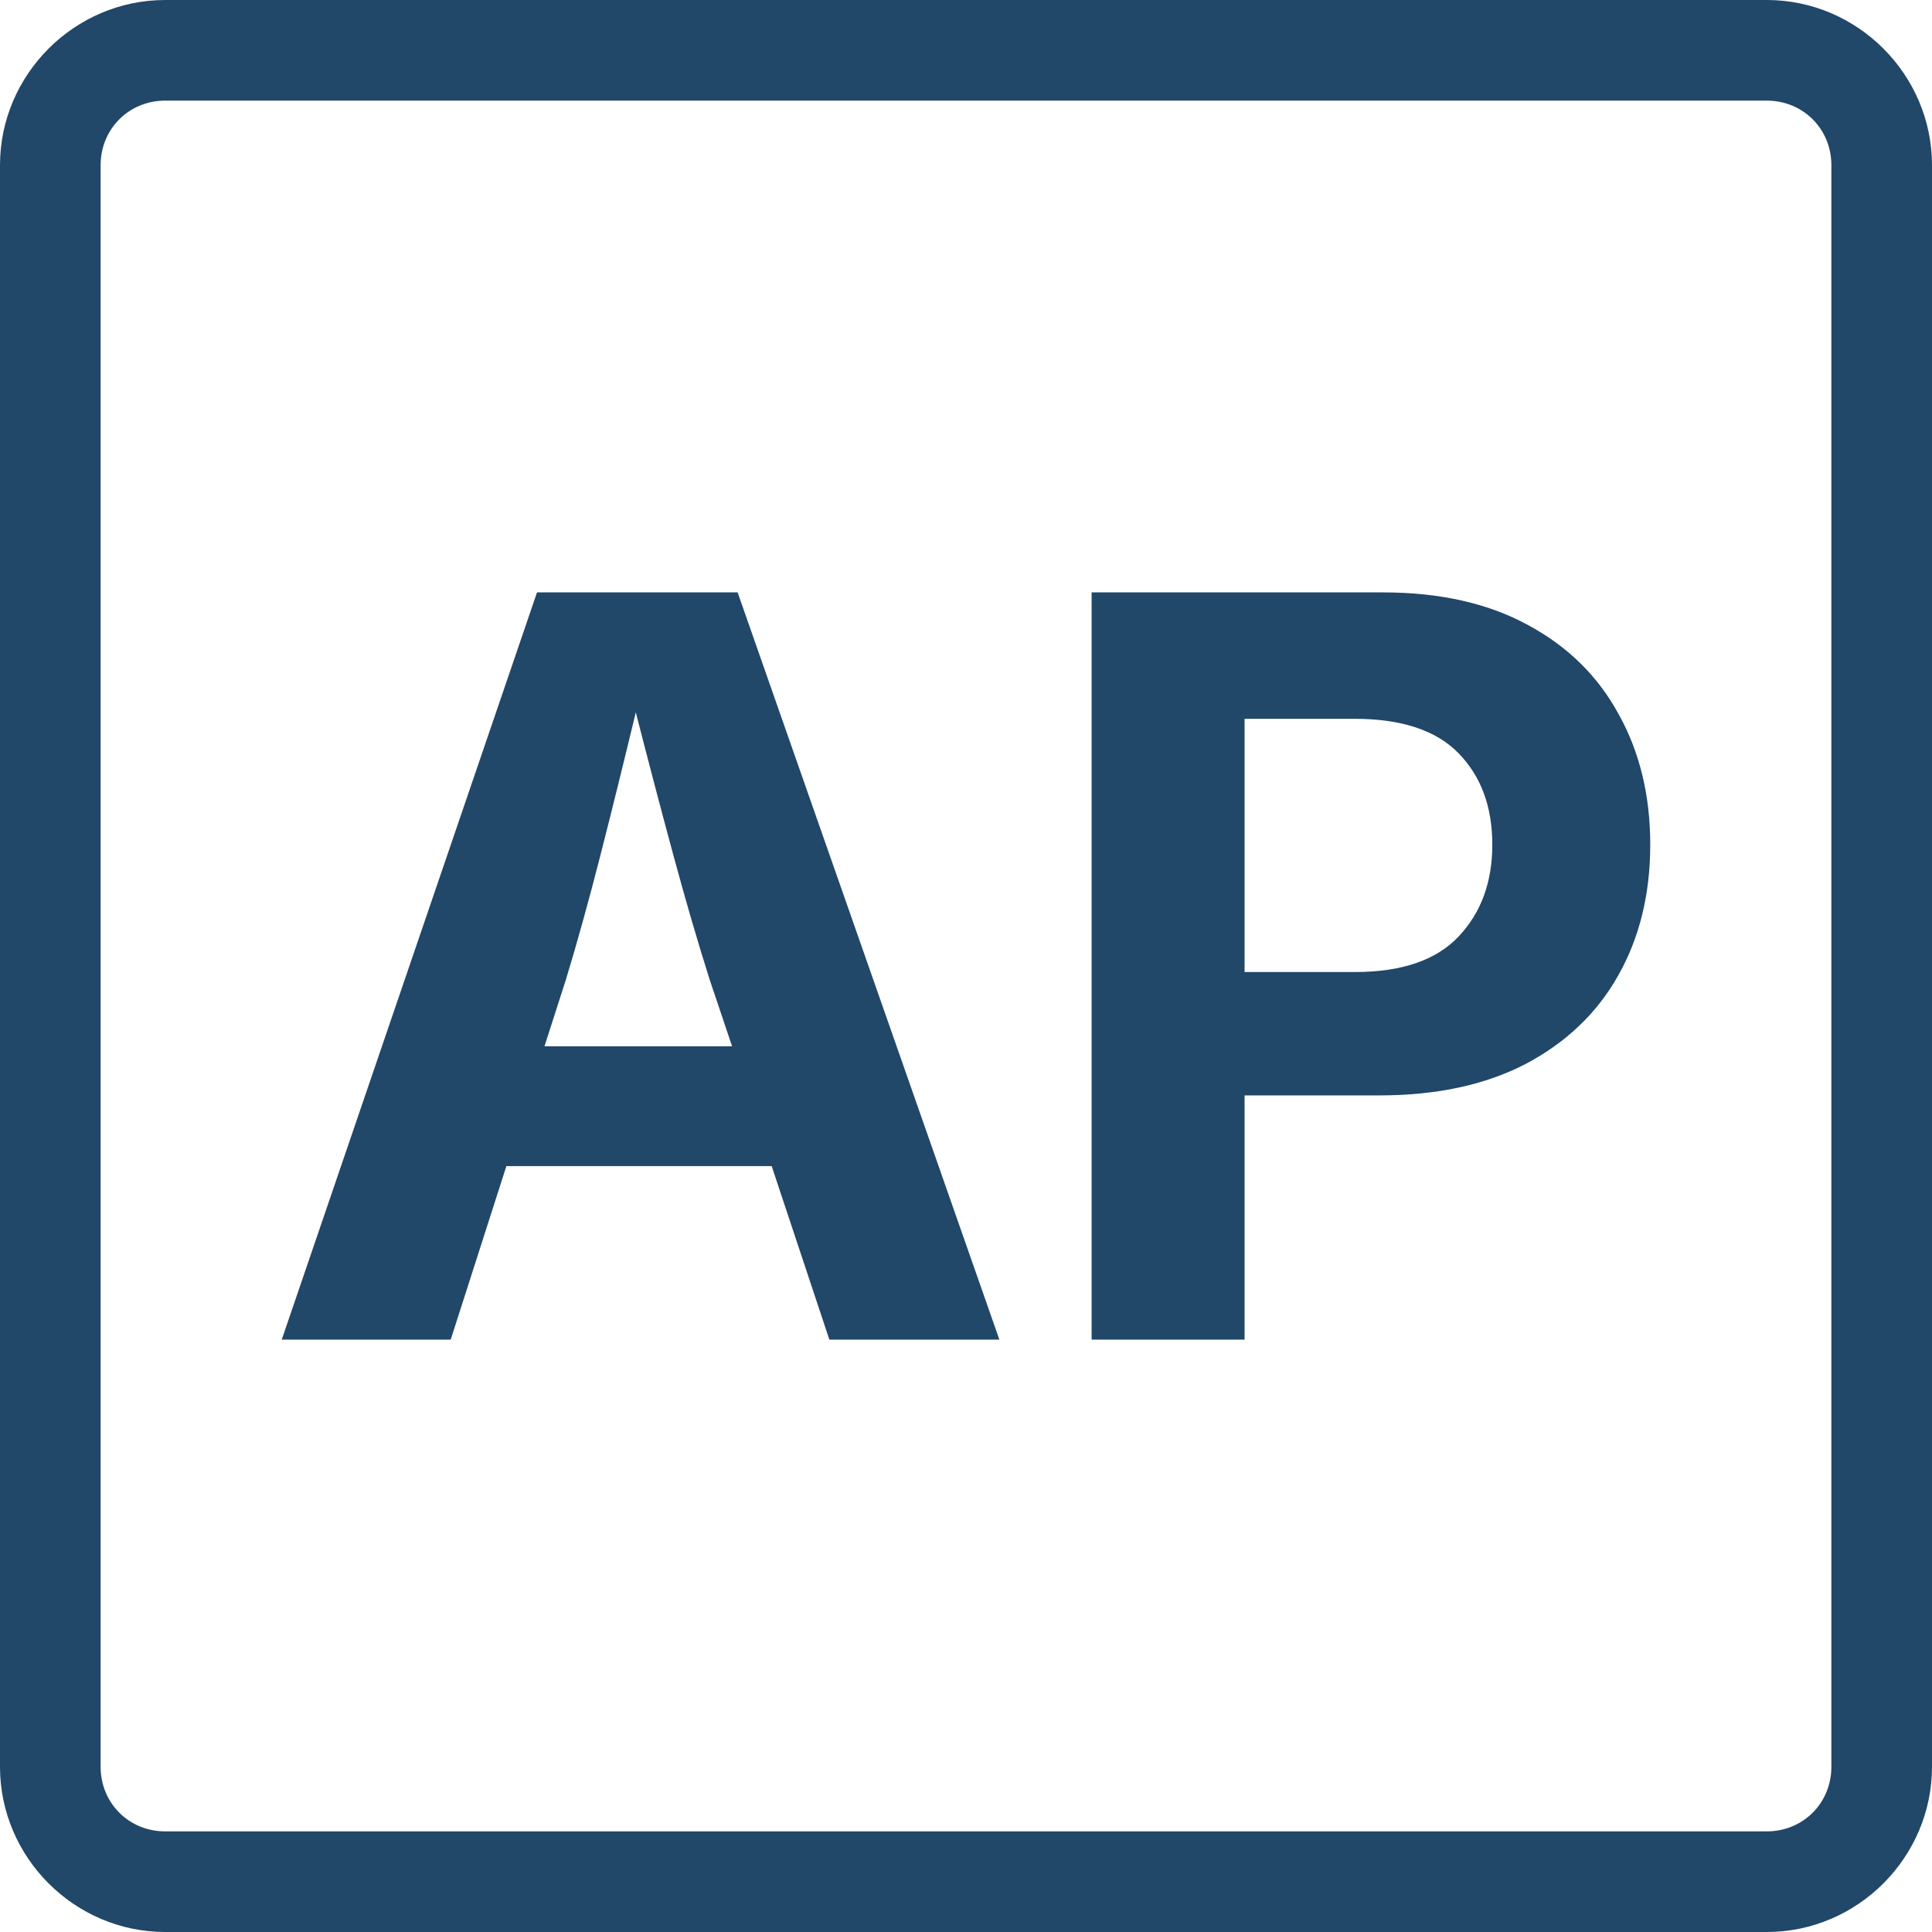
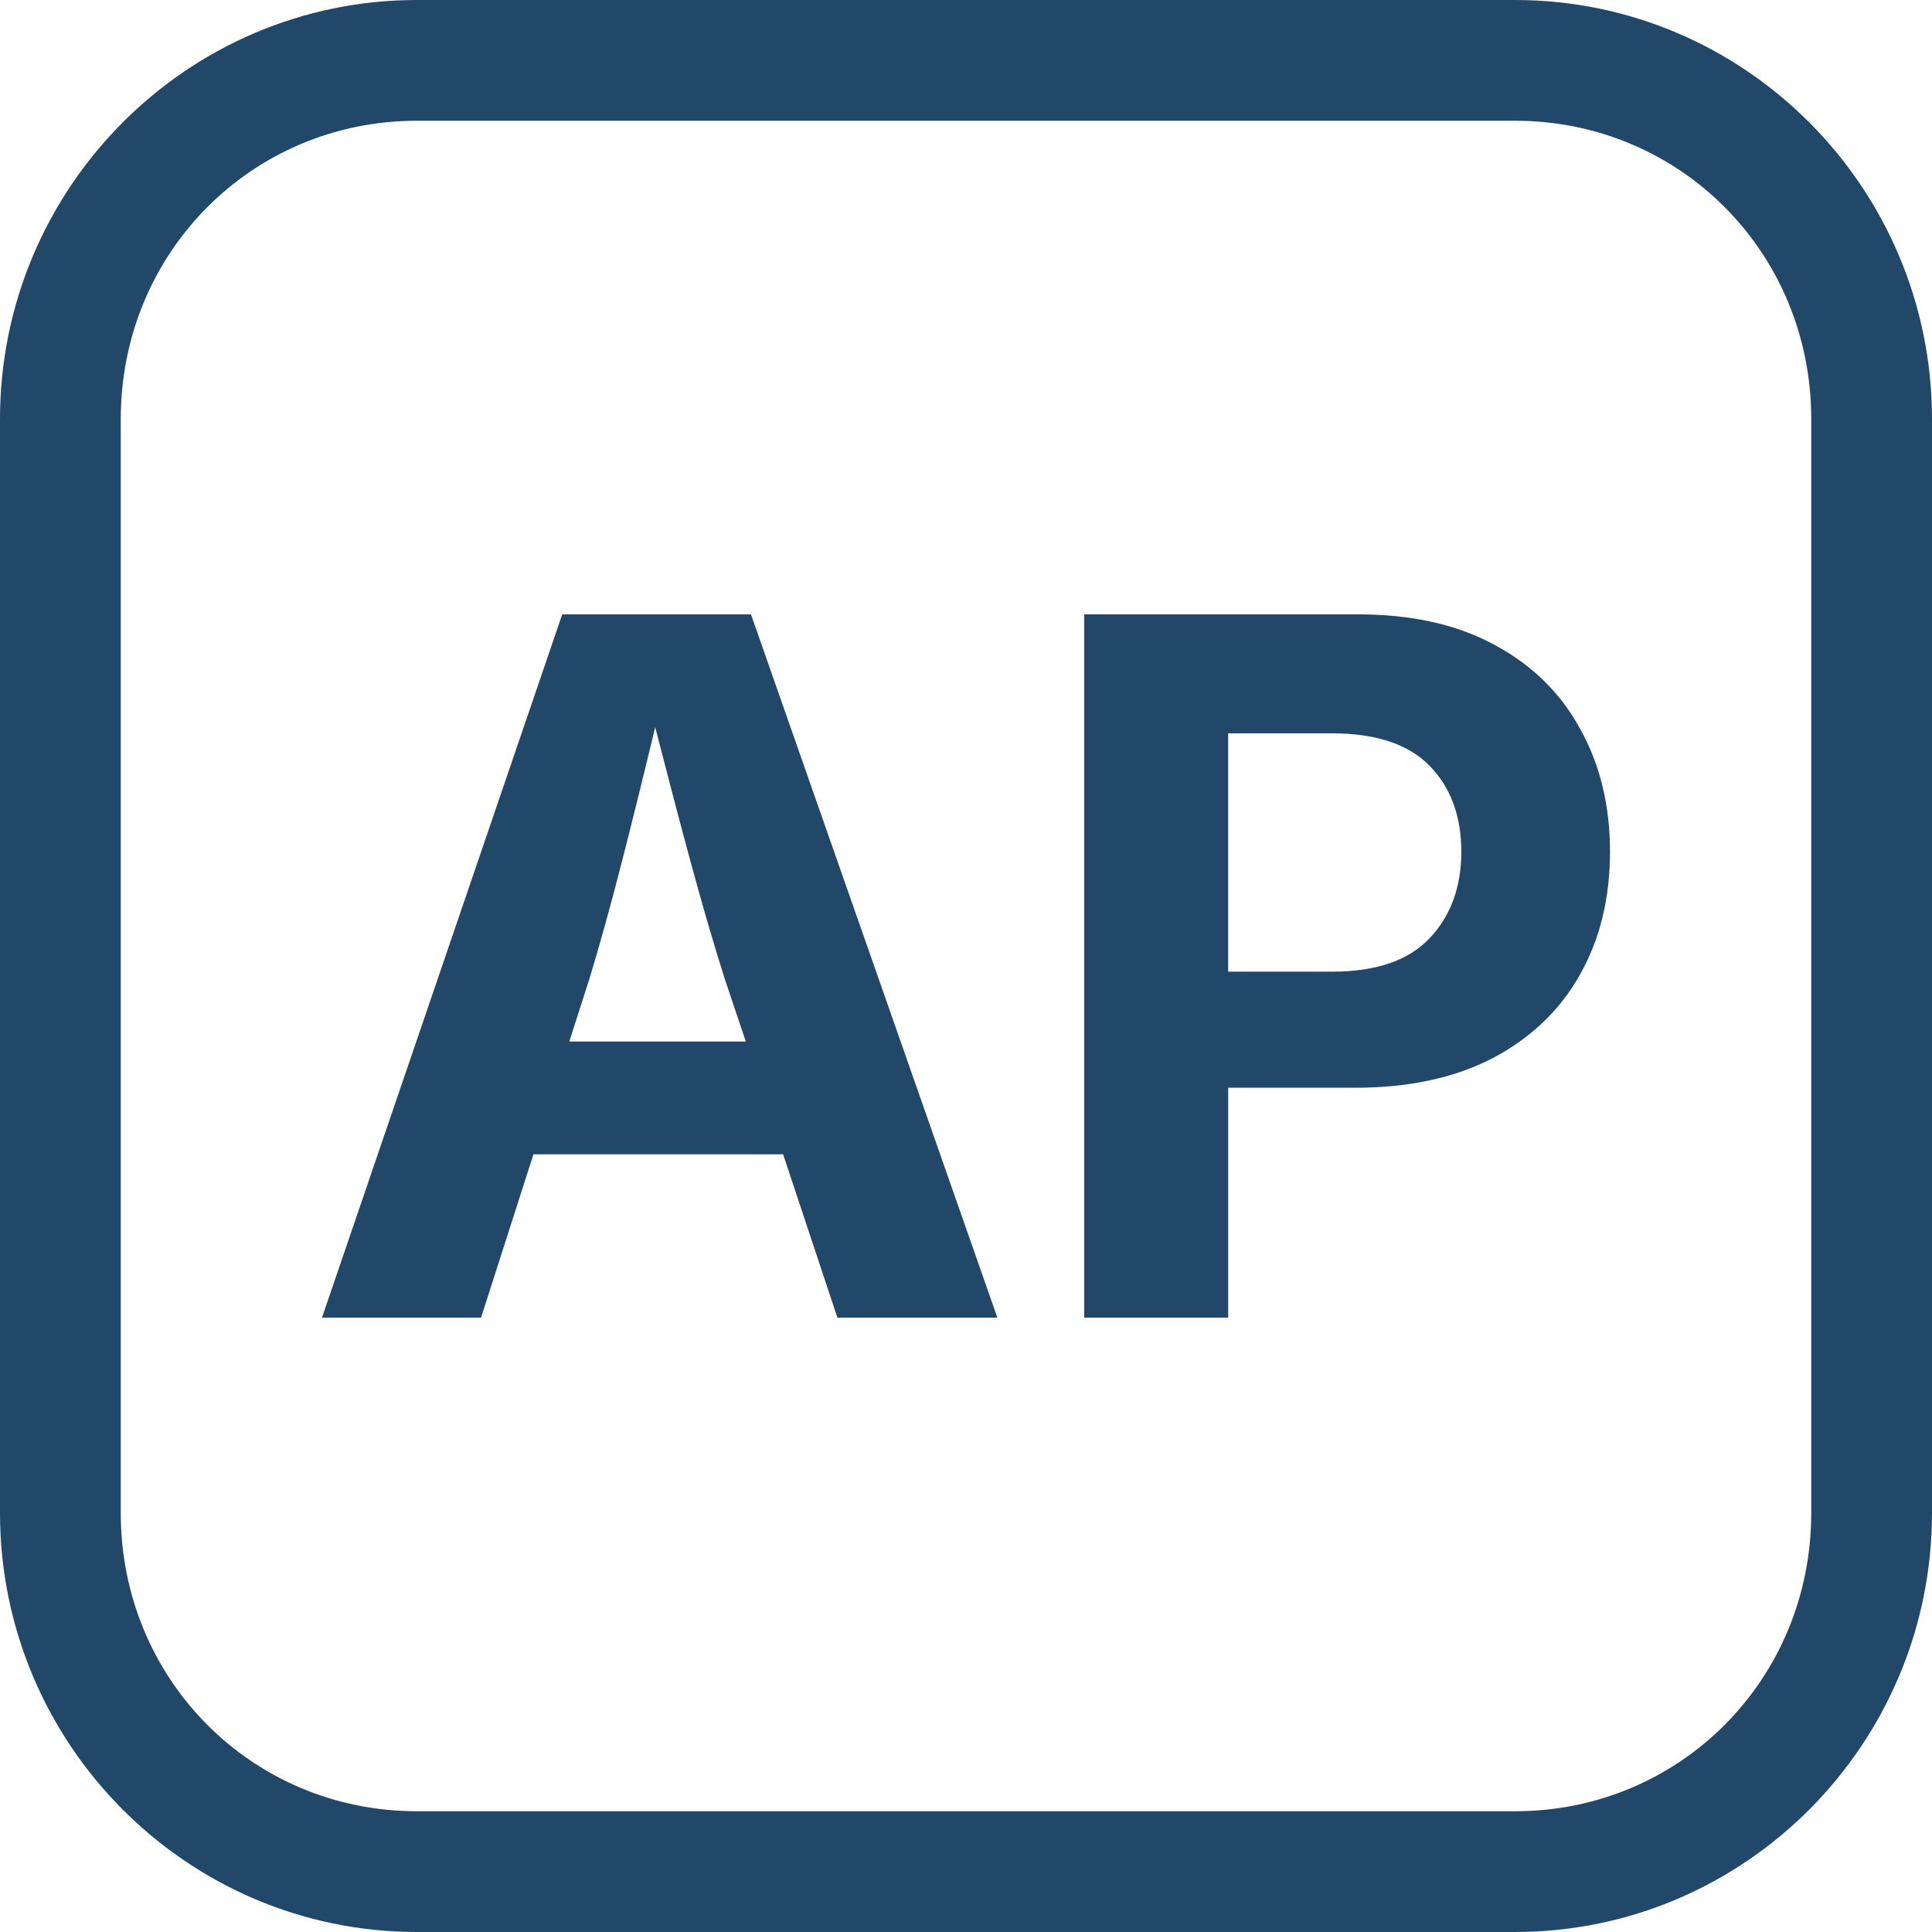
<svg xmlns="http://www.w3.org/2000/svg" width="48" height="48" viewBox="0 0 48 48">
  <style>
      .path { fill: hsl(208, 52%, 27%); }

+       [data-theme="dark"] .path { fill: hsl(205deg 65% 78%); }
+ 
      @media (prefers-color-scheme: dark) {
      .path { fill: hsl(205, 65%, 78%) }
+       [data-theme="light"] .path { fill: hsl(208, 52%, 27%); }
      }
   </style>
-   <path class="path" d="M 4.104,0 C 1.852,0 0,1.852 0,4.104 V 43.896 C 0,46.148 1.852,48 4.104,48 H 43.896 C 46.148,48 48,46.148 48,43.896 V 4.104 C 48,1.852 46.148,0 43.896,0 Z m 0,2.5 H 43.896 C 44.797,2.5 45.5,3.203 45.5,4.104 V 43.896 C 45.5,44.797 44.797,45.5 43.896,45.5 H 4.104 C 3.203,45.5 2.5,44.797 2.5,43.896 V 4.104 C 2.5,3.203 3.203,2.5 4.104,2.5 Z" />
-   <path class="path" d="M 7,33.282 13.342,14.718 h 4.984 l 6.503,18.564 h -4.224 l -1.433,-4.311 h -6.591 l -1.383,4.311 z m 6.528,-7.288 h 4.66 l -0.561,-1.669 q -0.449,-1.42 -0.897,-3.077 -0.449,-1.657 -0.934,-3.551 -0.461,1.919 -0.885,3.576 -0.424,1.657 -0.847,3.052 z m 13.593,7.288 V 14.718 h 7.239 q 2.118,0 3.601,0.81 1.483,0.797 2.255,2.218 Q 41,19.154 41,20.985 q 0,1.844 -0.797,3.252 -0.785,1.395 -2.292,2.193 -1.508,0.785 -3.638,0.785 H 30.921 v 6.067 z m 3.8,-9.132 h 2.741 q 1.744,0 2.579,-0.885 0.835,-0.885 0.835,-2.28 0,-1.408 -0.835,-2.267 -0.835,-0.86 -2.591,-0.86 H 30.921 Z" />
+   <path class="path" d="M 10.359,0 C 4.642,0 0,4.675 0,10.412 V 37.588 C 0,43.325 4.642,48 10.359,48 h 27.281 C 43.358,48 48,43.325 48,37.588 V 10.412 C 48,4.675 43.358,0 37.641,0 Z m 0,3 h 27.281 C 41.739,3 45,6.275 45,10.412 V 37.588 C 45,41.725 41.739,45 37.641,45 H 10.359 C 6.261,45 3,41.725 3,37.588 V 10.412 C 3,6.275 6.261,3 10.359,3 Z" />
+   <path class="path" d="m 8,32.736 5.968,-17.472 h 4.69 l 6.121,17.472 H 20.805 L 19.456,28.679 H 13.253 L 11.952,32.736 Z m 6.144,-6.86 h 4.385 l -0.528,-1.571 q -0.422,-1.337 -0.844,-2.896 -0.422,-1.56 -0.879,-3.342 -0.434,1.806 -0.833,3.365 -0.399,1.56 -0.797,2.873 z M 26.937,32.736 V 15.264 h 6.813 q 1.993,0 3.389,0.762 1.395,0.75 2.122,2.087 Q 40,19.439 40,21.162 q 0,1.735 -0.75,3.06 -0.739,1.313 -2.158,2.064 -1.419,0.739 -3.424,0.739 H 30.514 V 32.736 Z m 3.576,-8.595 h 2.58 q 1.642,0 2.427,-0.833 0.786,-0.833 0.786,-2.146 0,-1.325 -0.786,-2.134 -0.786,-0.809 -2.439,-0.809 h -2.568 z" />
</svg>
